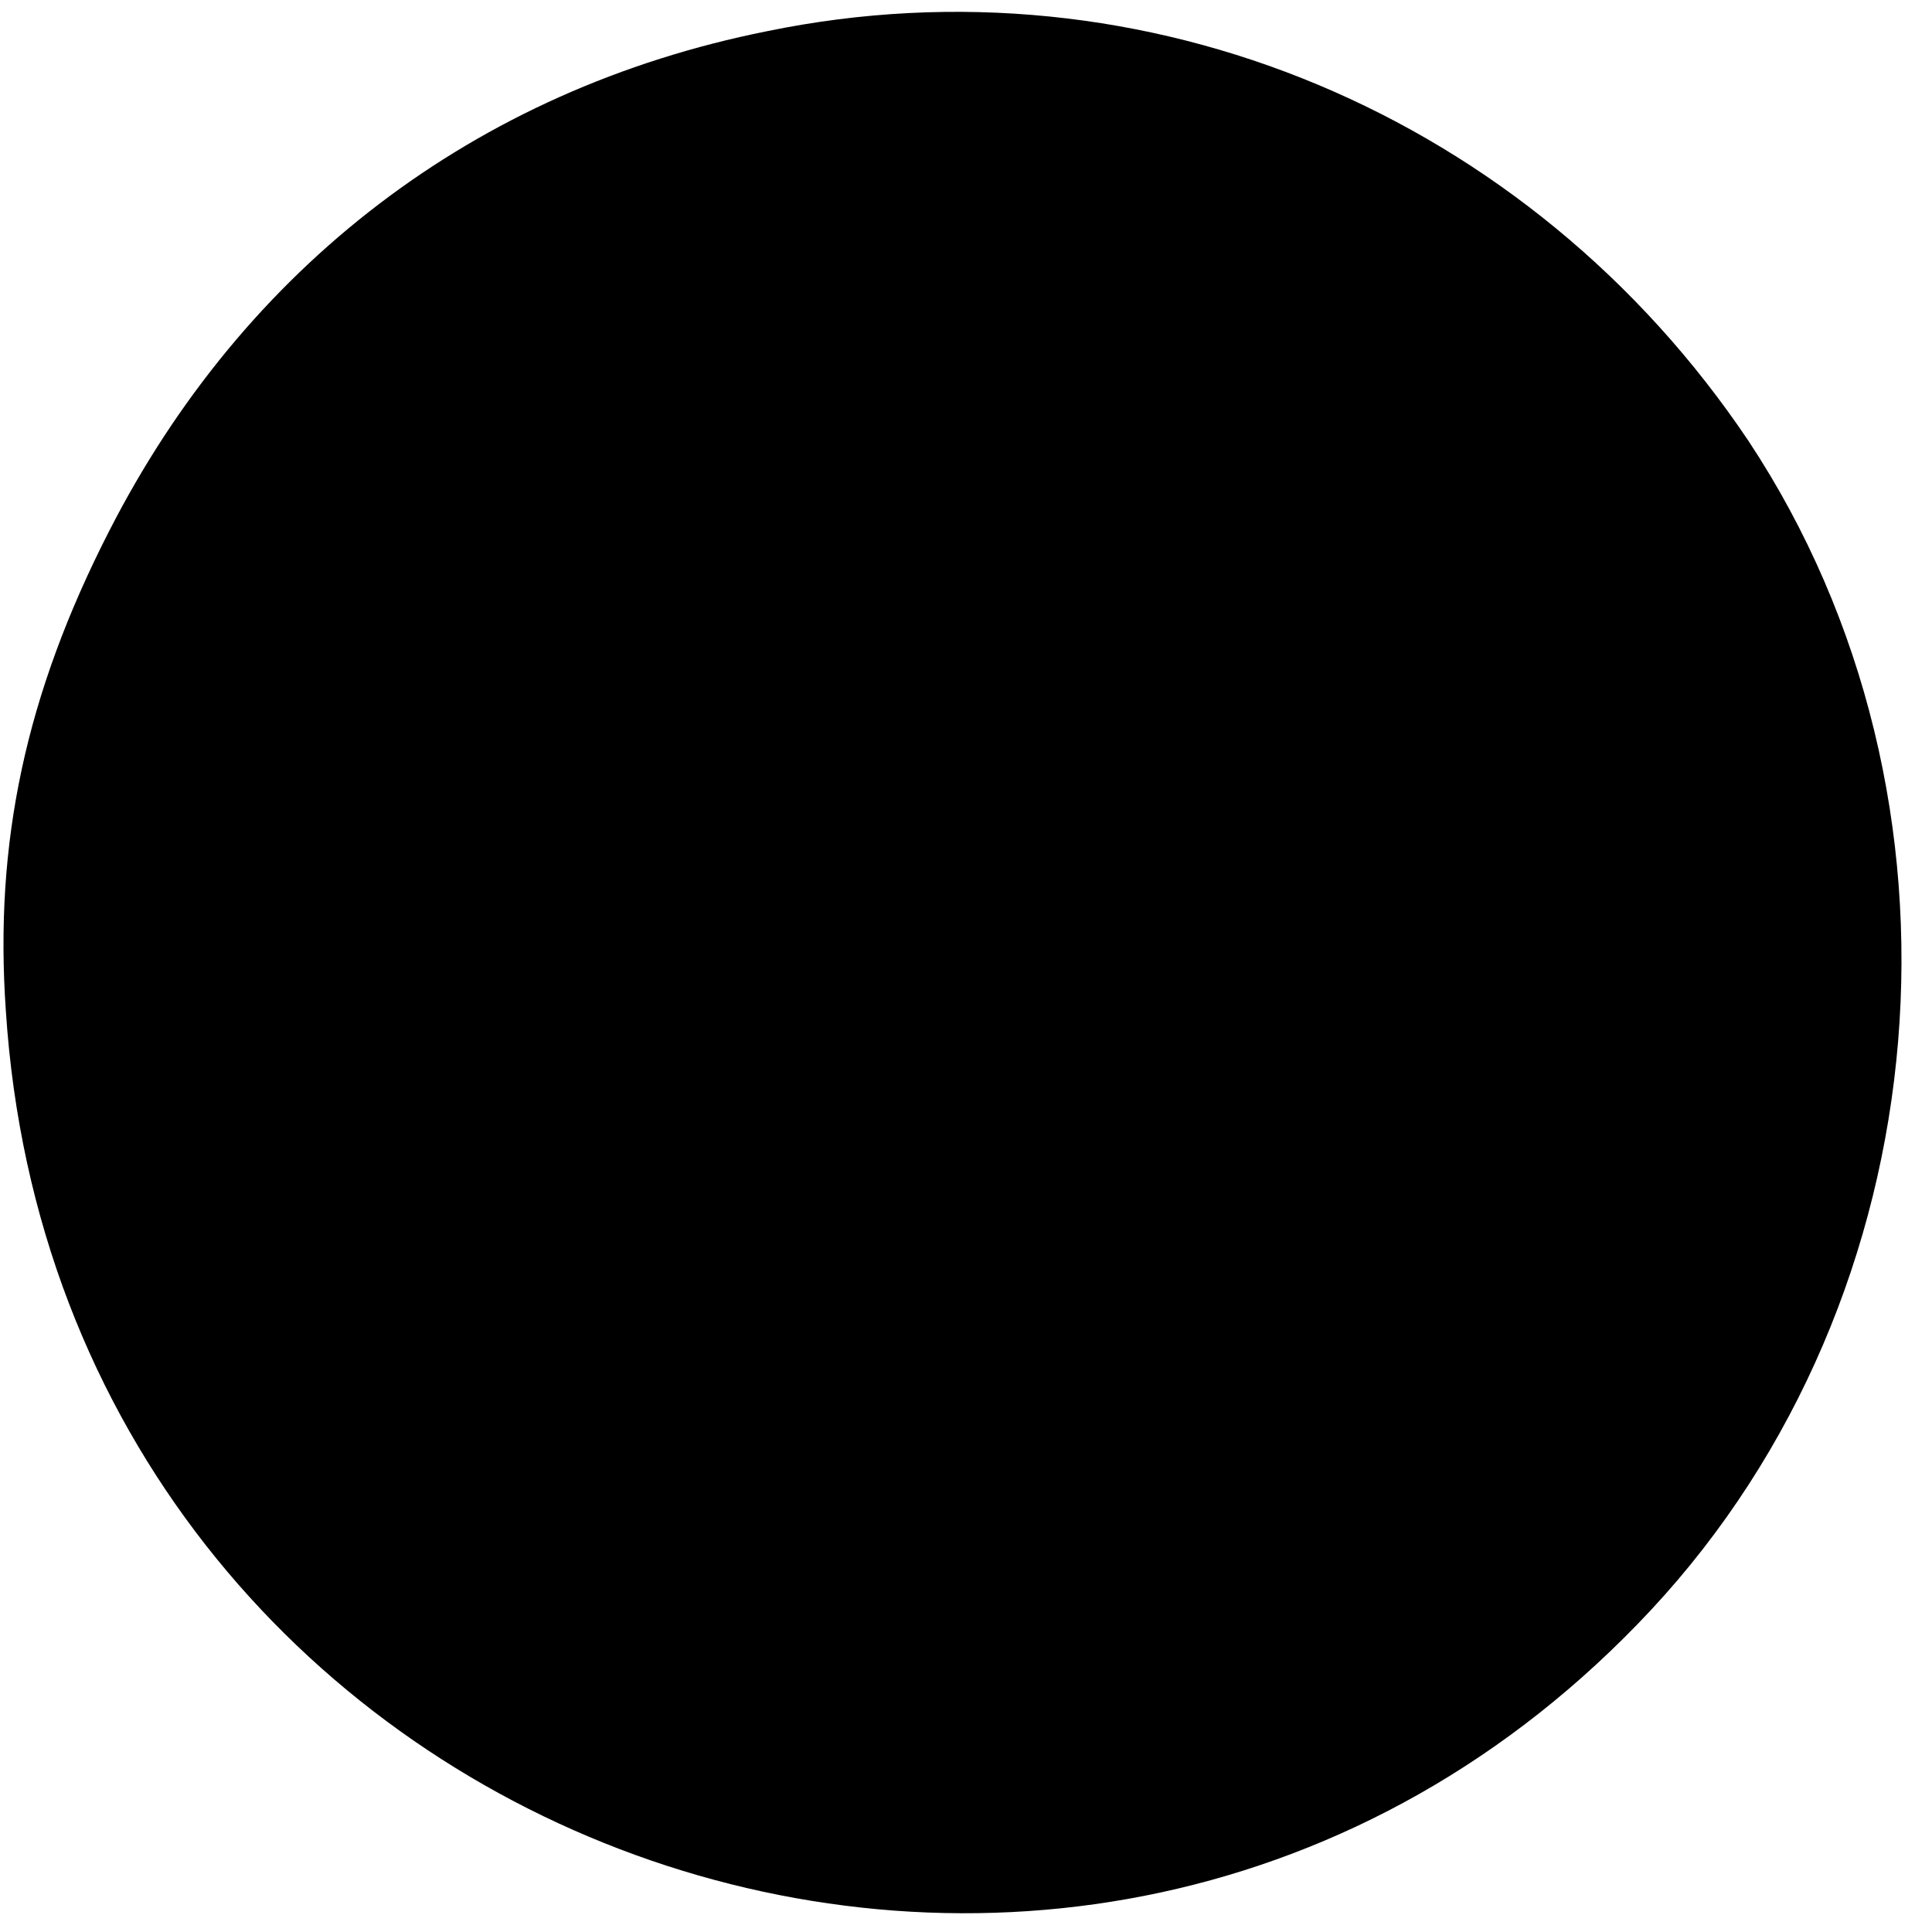
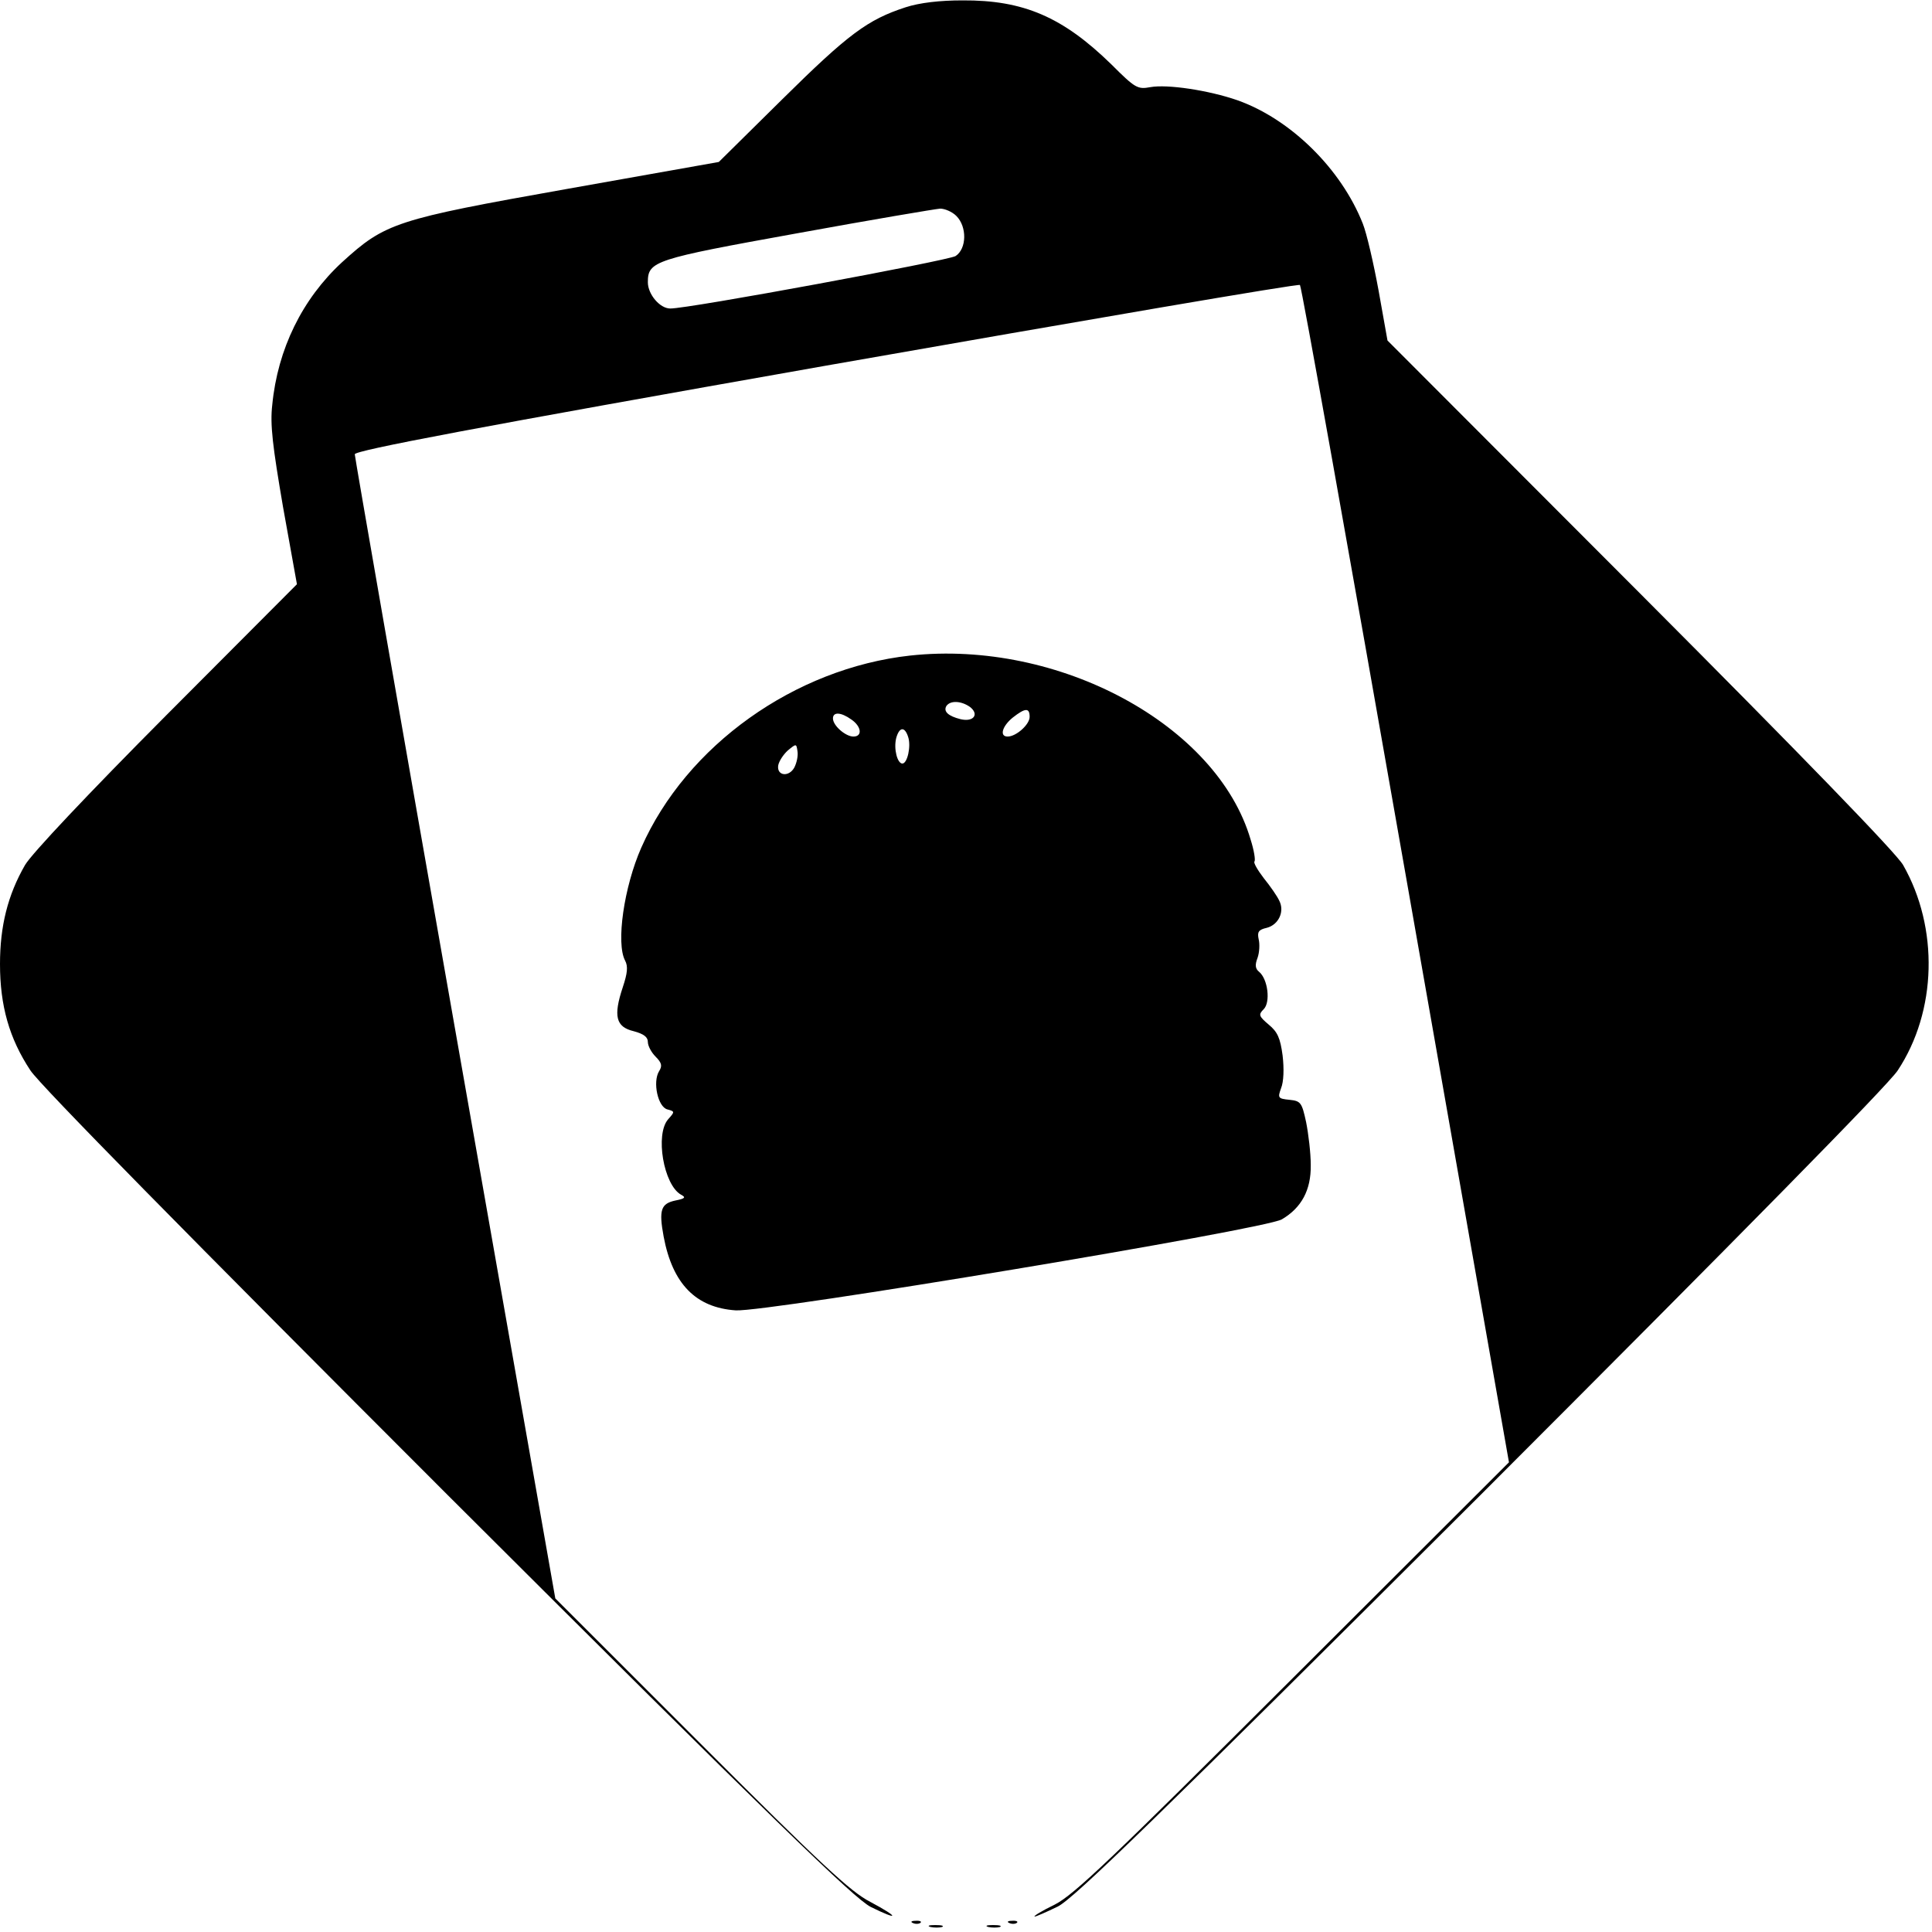
- <svg xmlns="http://www.w3.org/2000/svg" version="1.0" width="99pt" height="99pt" viewBox="0 0 99 99" preserveAspectRatio="xMidYMid meet">
-   <g transform="translate(0,99) scale(0.1,-0.1)" fill="#000000" stroke="none">
-     <path d="M393 974 c-150 -30 -268 -121 -337 -256 -43 -84 -59 -160 -53 -246 28 -431 551 -620 843 -307 150 161 171 416 50 599 -112 167 -309 250 -503 210z" />
+ <svg xmlns="http://www.w3.org/2000/svg" version="1.0" width="501pt" height="501pt" viewBox="0 0 501 501" preserveAspectRatio="xMidYMid meet">
+   <g transform="translate(0,501) scale(0.1,-0.1)" fill="#000000" stroke="none">
+     <path d="M2348 4991 c-98 -32 -148 -69 -319 -238 l-165 -163 -394 -70 c-445 -79 -471 -88 -583 -190 -103 -95 -167 -225 -181 -370 -6 -51 1 -107 28 -265 l36 -200 -339 -340 c-204 -205 -349 -359 -366 -388 -45 -78 -65 -159 -65 -257 0 -108 24 -193 79 -276 25 -38 408 -427 1082 -1101 853 -851 1054 -1046 1097 -1068 75 -37 74 -27 -1 13 -51 26 -126 96 -439 409 l-378 378 -260 1477 c-143 812 -260 1483 -260 1490 0 10 311 69 1223 230 672 118 1225 213 1228 209 4 -3 127 -692 274 -1529 l268 -1524 -559 -558 c-471 -470 -568 -563 -619 -589 -33 -16 -56 -30 -52 -31 4 0 31 12 60 26 42 21 256 229 1096 1067 674 674 1057 1063 1082 1101 102 154 107 370 14 533 -18 31 -261 282 -682 704 l-655 656 -23 129 c-13 71 -31 149 -41 174 -56 142 -187 271 -325 320 -75 26 -182 42 -226 34 -33 -6 -39 -3 -101 59 -126 123 -228 167 -386 166 -59 0 -111 -6 -148 -18z m132 -541 c28 -28 27 -85 -2 -104 -20 -12 -695 -137 -740 -136 -27 0 -58 37 -58 68 0 55 16 60 387 127 192 35 358 63 371 64 12 0 31 -8 42 -19z" />
+     <path d="M2360 3310 c-299 -33 -580 -233 -697 -498 -45 -102 -66 -248 -42 -293 8 -15 6 -33 -6 -69 -25 -75 -18 -103 28 -114 26 -7 37 -15 37 -28 0 -10 9 -27 20 -38 16 -16 18 -24 9 -38 -17 -28 -3 -93 22 -99 19 -5 19 -6 2 -25 -35 -39 -12 -171 33 -196 13 -7 11 -10 -14 -15 -38 -8 -44 -24 -31 -94 23 -122 83 -184 187 -191 80 -5 1372 210 1416 236 51 30 76 76 75 141 0 31 -6 81 -12 111 -11 51 -14 55 -43 58 -30 3 -31 5 -22 30 7 17 8 51 4 85 -6 45 -13 61 -36 80 -26 22 -27 26 -13 40 18 18 11 78 -12 97 -10 8 -11 18 -4 36 5 14 6 36 3 48 -4 19 -1 25 21 30 31 8 47 43 32 71 -5 11 -23 37 -40 58 -16 21 -27 40 -24 43 3 3 -1 29 -10 57 -87 297 -497 519 -883 477z m155 -133 c25 -19 10 -40 -24 -32 -32 8 -45 20 -37 34 10 15 38 14 61 -2z m155 -26 c0 -20 -35 -51 -57 -51 -22 0 -14 27 13 49 33 26 44 26 44 2z m-462 -7 c26 -18 29 -44 5 -44 -20 0 -53 28 -53 47 0 17 20 17 48 -3z m147 -45 c8 -24 -2 -69 -15 -69 -13 0 -23 38 -16 66 8 29 22 31 31 3z m-295 -79 c-14 -26 -46 -22 -42 5 2 11 13 28 25 39 22 18 22 18 25 -2 2 -12 -2 -30 -8 -42z" />
+     <path d="M2368 23 c7 -3 16 -2 19 1 4 3 -2 6 -13 5 -11 0 -14 -3 -6 -6z" />
+     <path d="M2618 23 c7 -3 16 -2 19 1 4 3 -2 6 -13 5 -11 0 -14 -3 -6 -6z" />
+     <path d="M2413 13 c9 -2 23 -2 30 0 6 3 -1 5 -18 5 -16 0 -22 -2 -12 -5z" />
+     <path d="M2563 13 c9 -2 23 -2 30 0 6 3 -1 5 -18 5 -16 0 -22 -2 -12 -5z" />
  </g>
</svg>
